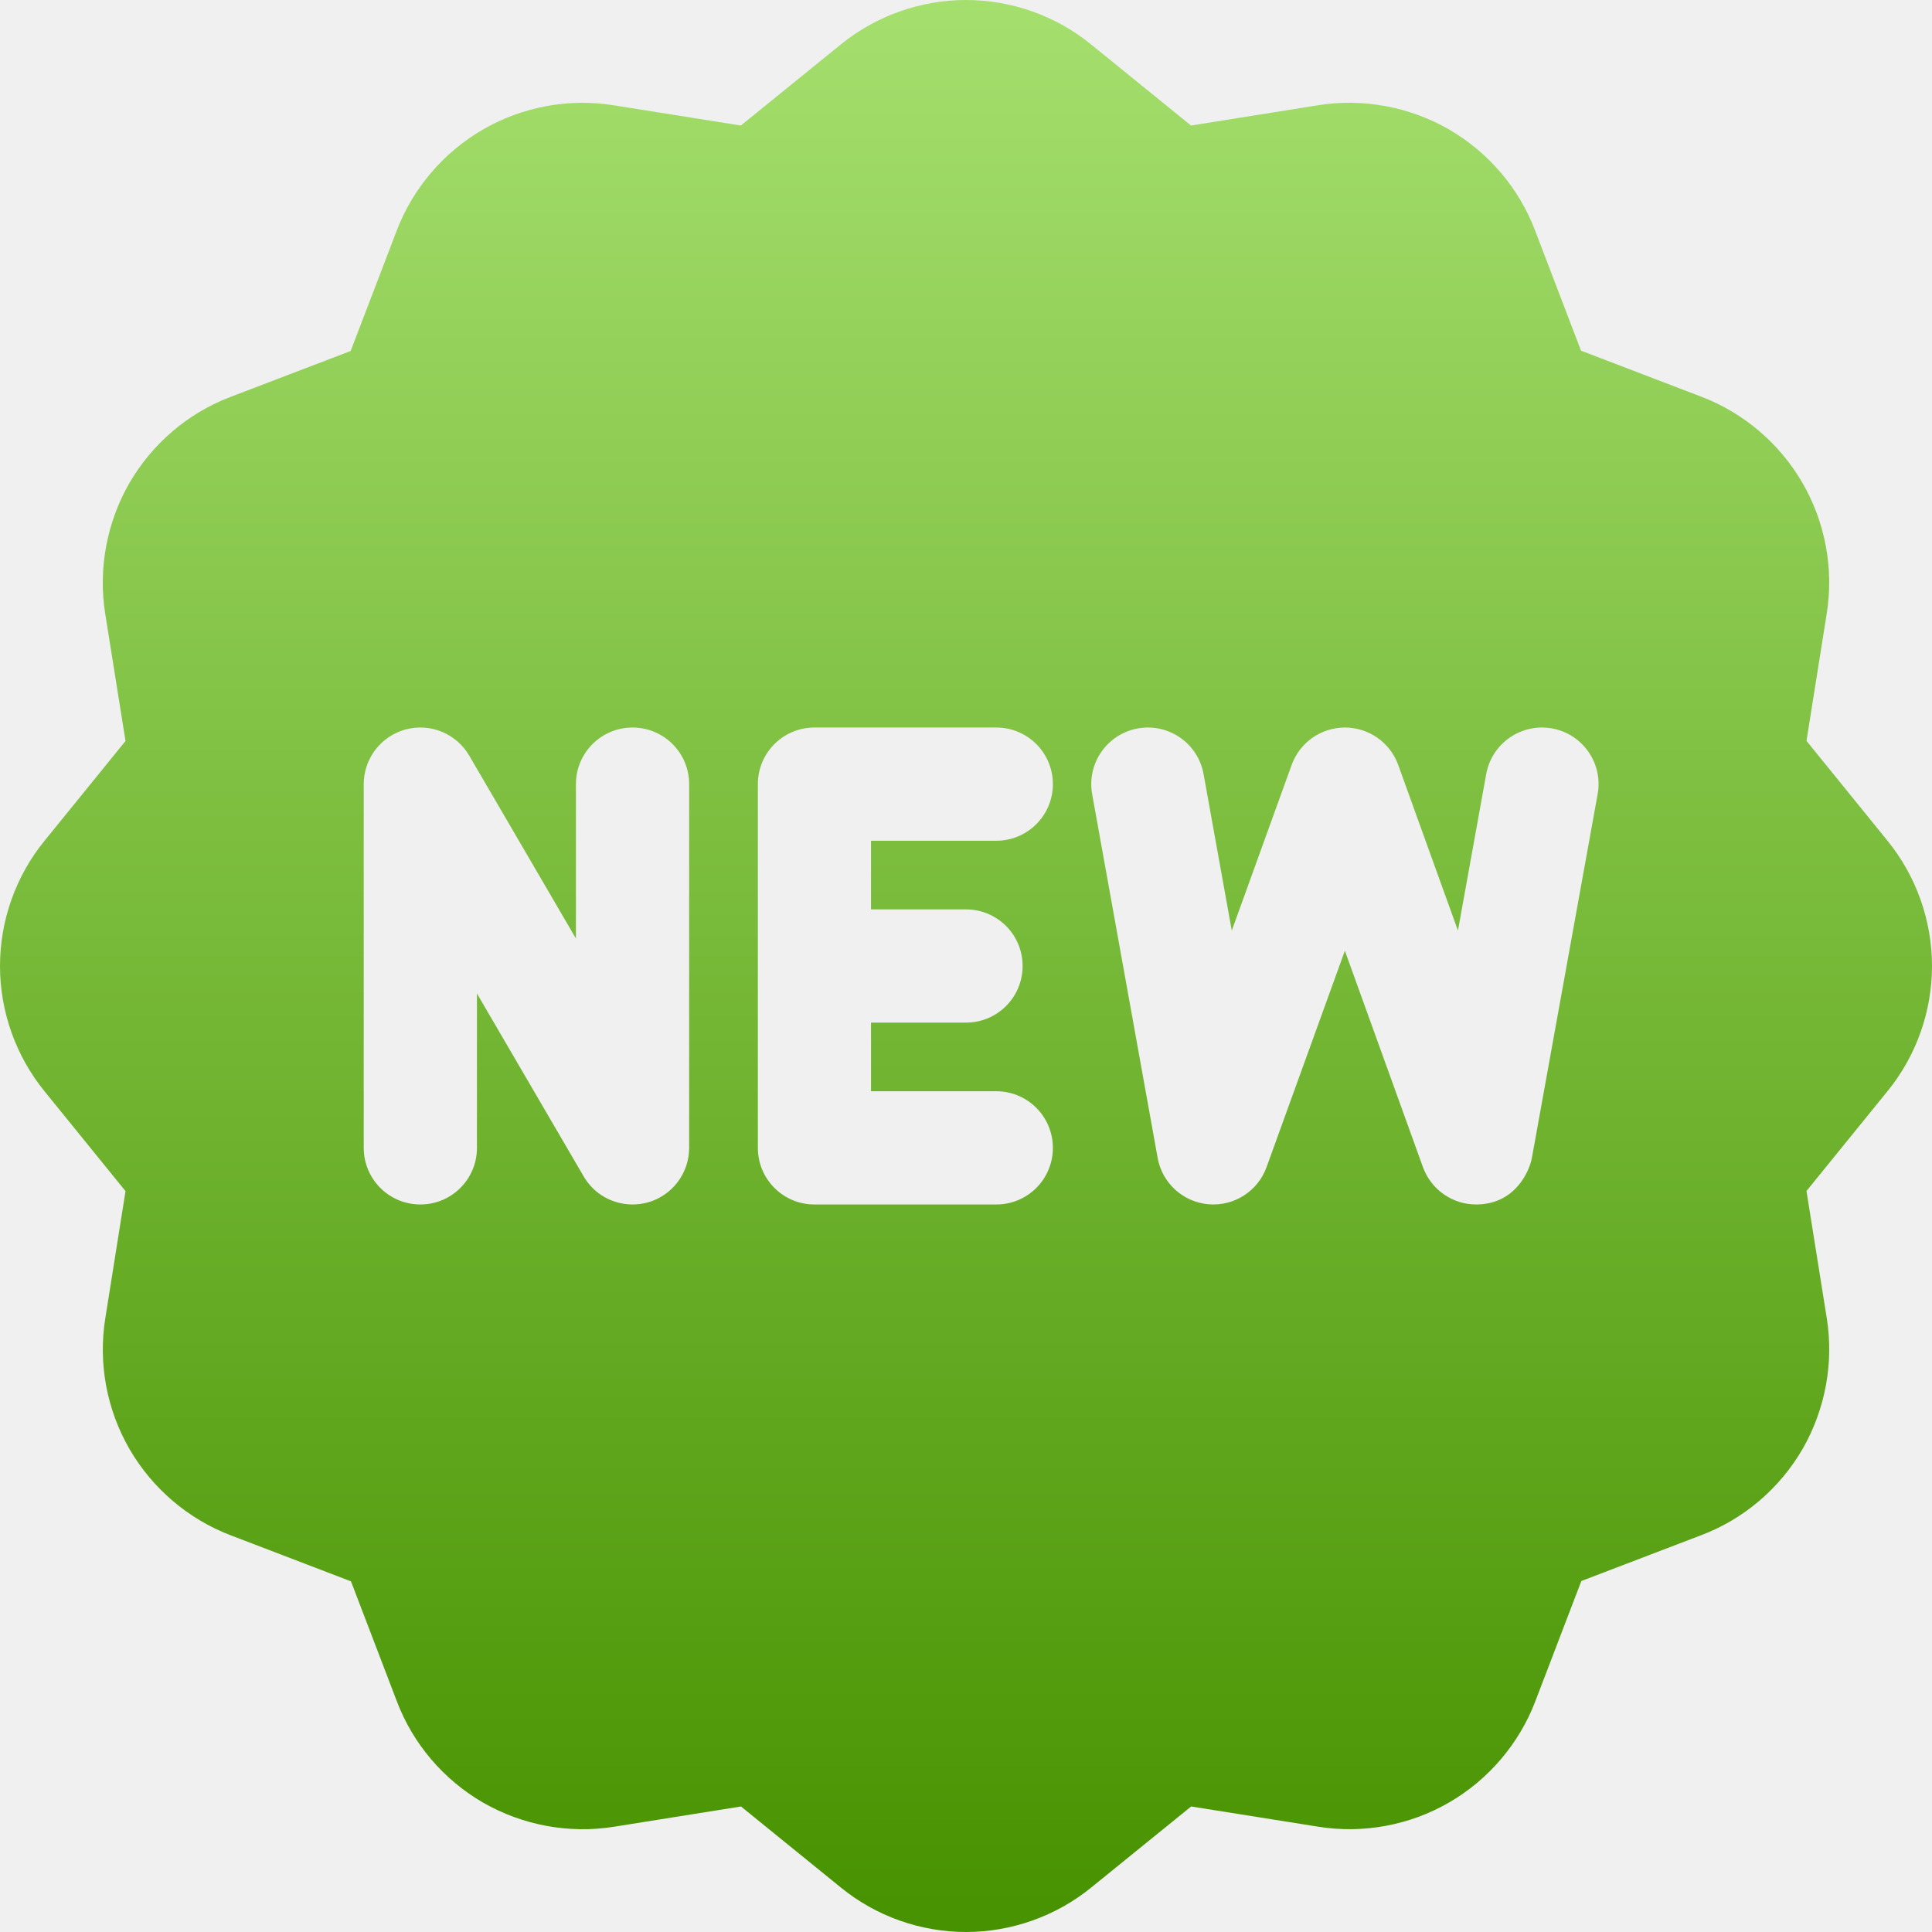
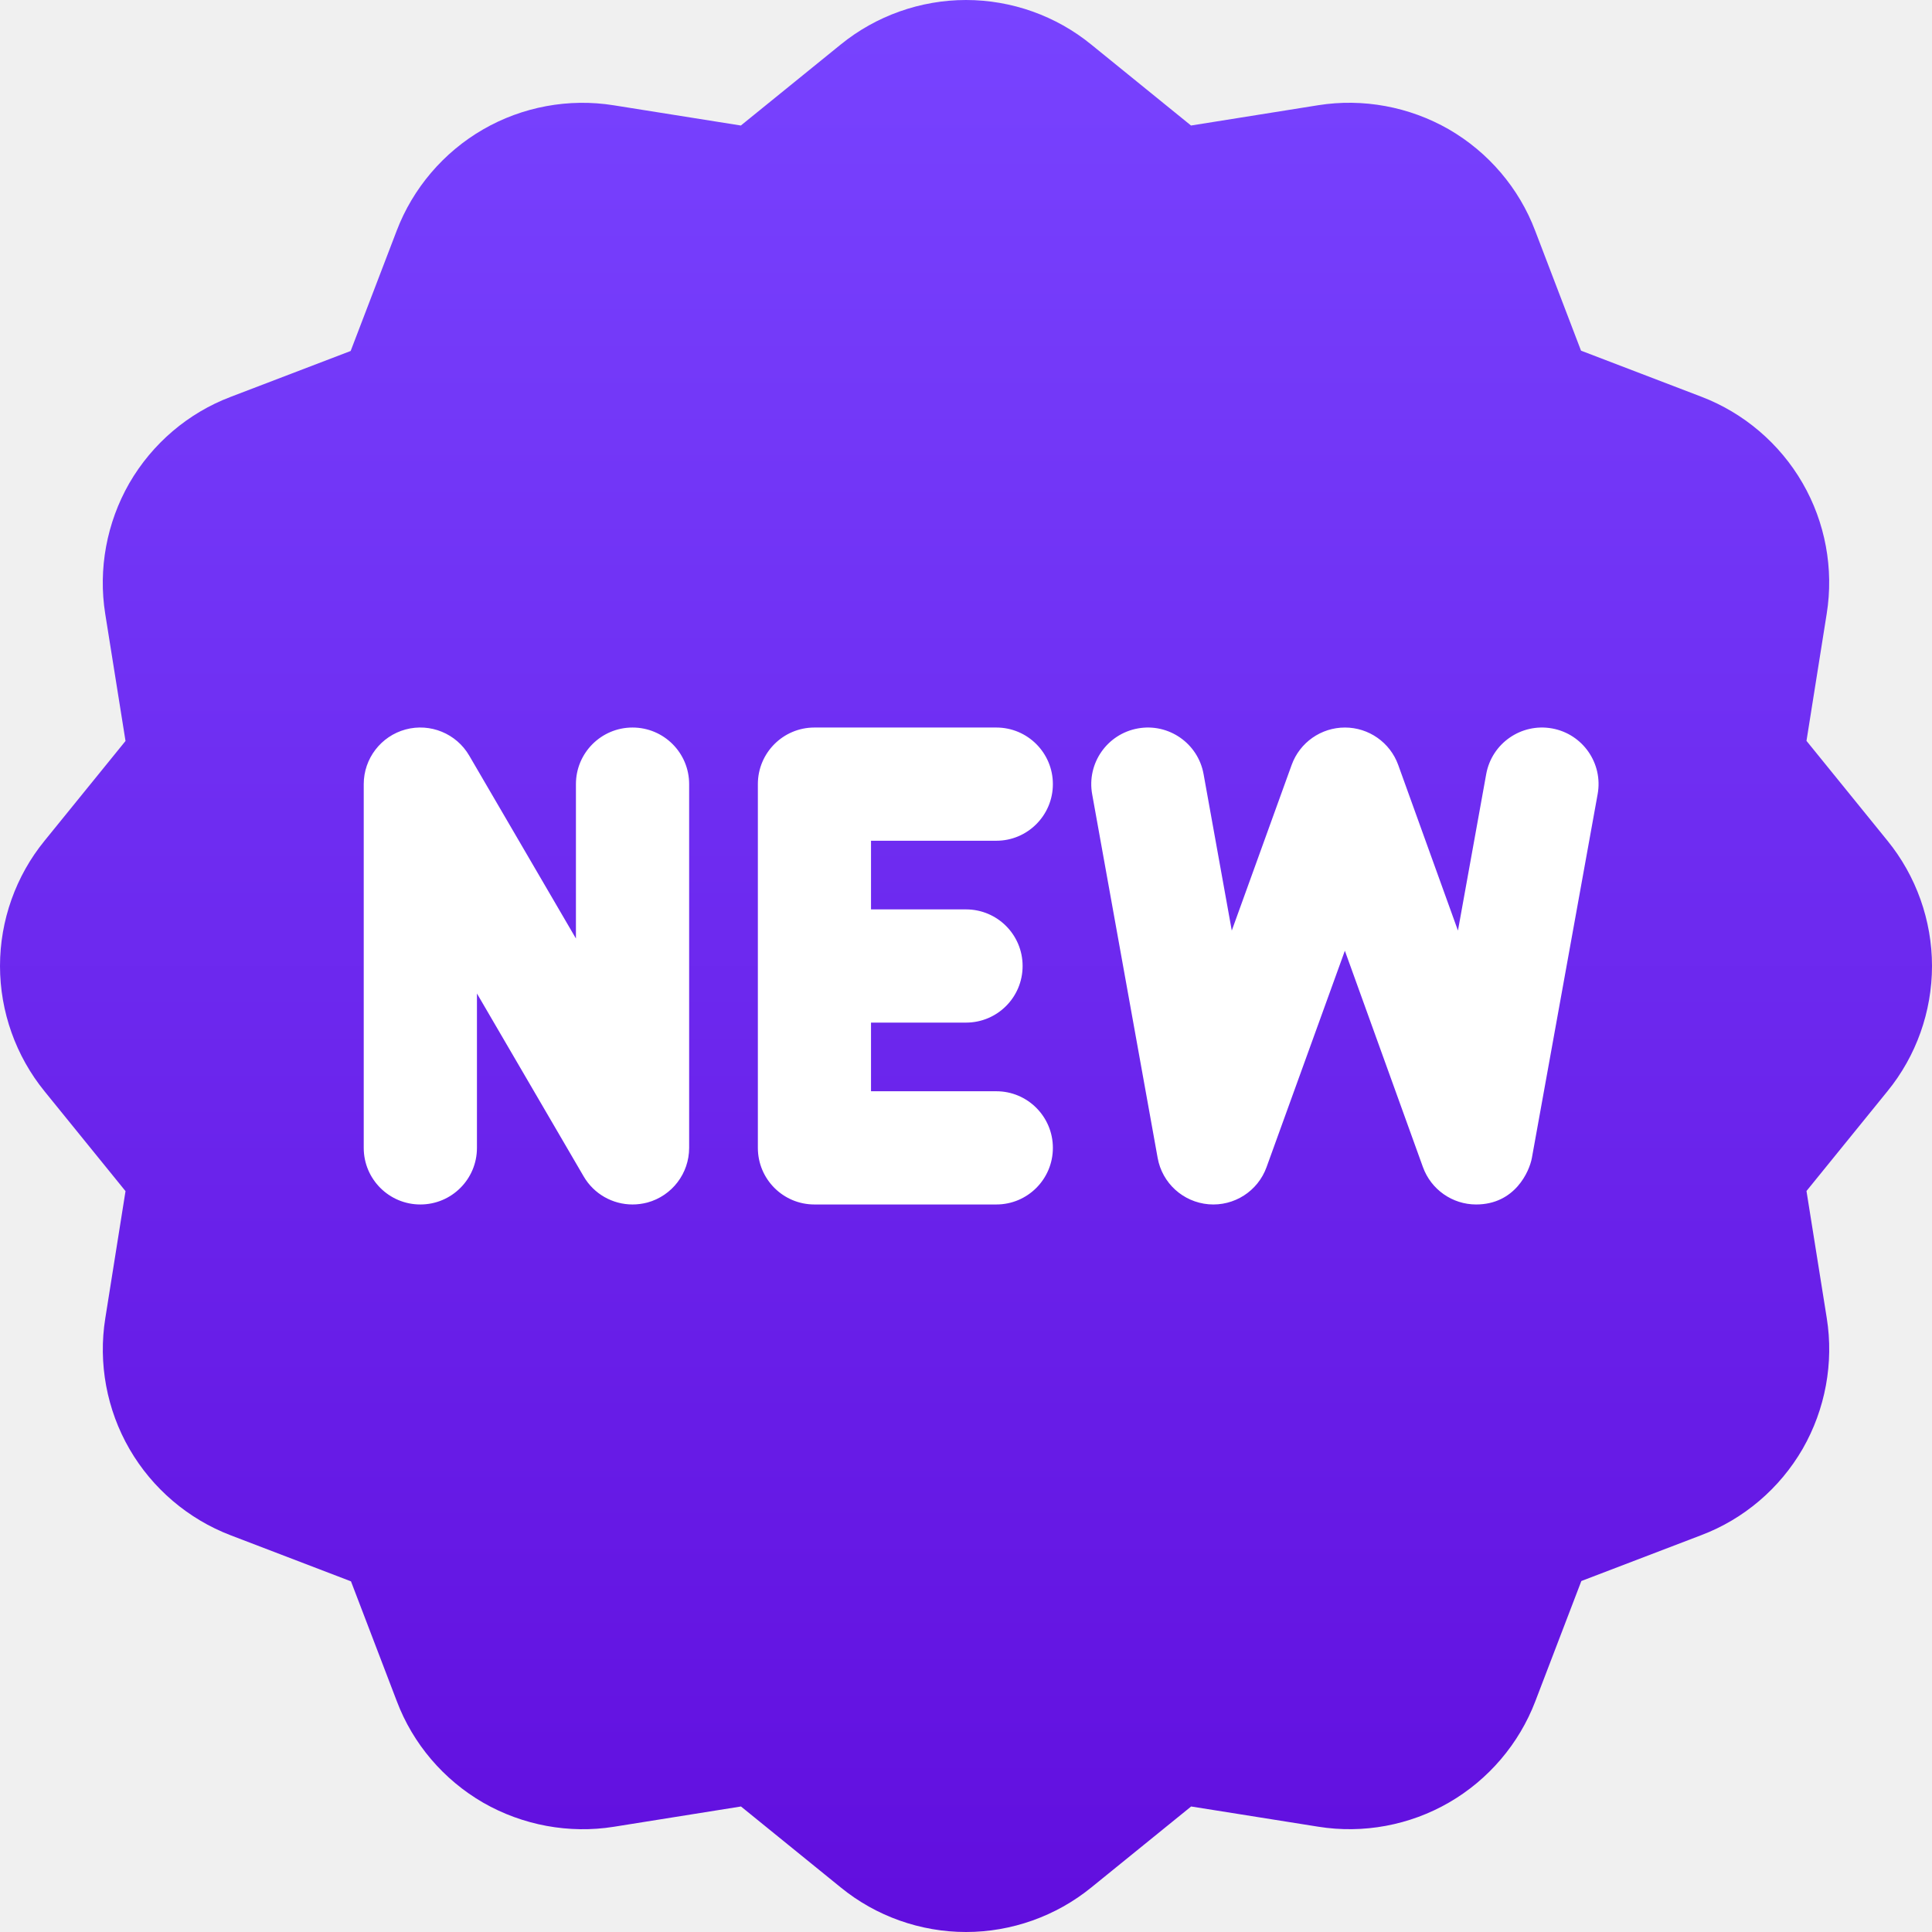
<svg xmlns="http://www.w3.org/2000/svg" width="30" height="30" viewBox="0 0 30 30" fill="none">
-   <g clip-path="url(#clip0_19_818)">
-     <path d="M30 15C30 14.293 29.754 13.602 29.309 13.055L28.051 11.504L28.365 9.53C28.477 8.832 28.343 8.11 27.989 7.499C27.635 6.887 27.076 6.411 26.418 6.16L24.55 5.445L23.838 3.583C23.589 2.924 23.114 2.365 22.497 2.008C21.883 1.656 21.162 1.523 20.468 1.634L18.494 1.949L16.945 0.692C16.399 0.246 15.708 0 15 0C14.293 0 13.602 0.246 13.055 0.691L11.504 1.949L9.53 1.635C8.832 1.523 8.11 1.657 7.499 2.011C6.887 2.365 6.411 2.924 6.16 3.582L5.445 5.45L3.583 6.162C2.924 6.411 2.365 6.886 2.008 7.503C1.656 8.117 1.523 8.838 1.634 9.532L1.949 11.506L0.692 13.055C0.246 13.601 0 14.292 0 15C0 15.707 0.246 16.398 0.691 16.945L1.949 18.496L1.635 20.47C1.523 21.168 1.657 21.89 2.011 22.501C2.365 23.113 2.924 23.589 3.582 23.84L5.45 24.555L6.162 26.417C6.411 27.076 6.886 27.635 7.503 27.992C8.117 28.344 8.838 28.477 9.532 28.366L11.506 28.051L13.055 29.308C13.601 29.754 14.292 30 15 30C15.707 30 16.398 29.754 16.945 29.309L18.496 28.051L20.47 28.365C21.168 28.477 21.89 28.343 22.501 27.989C23.113 27.635 23.589 27.076 23.84 26.418L24.555 24.55L26.417 23.838C27.076 23.589 27.635 23.114 27.992 22.497C28.344 21.883 28.477 21.162 28.366 20.468L28.051 18.494L29.308 16.945C29.754 16.399 30 15.708 30 15ZM10.701 17.824C10.701 18.221 10.435 18.569 10.052 18.673C9.975 18.693 9.898 18.703 9.822 18.703C9.515 18.703 9.223 18.542 9.063 18.267L7.406 15.427V17.824C7.406 18.31 7.013 18.703 6.527 18.703C6.042 18.703 5.648 18.31 5.648 17.824V12.176C5.648 11.779 5.915 11.431 6.298 11.327C6.681 11.224 7.086 11.39 7.286 11.733L8.943 14.573V12.176C8.943 11.69 9.337 11.297 9.822 11.297C10.308 11.297 10.701 11.69 10.701 12.176V17.824ZM15 14.121C15.486 14.121 15.879 14.514 15.879 15C15.879 15.486 15.486 15.879 15 15.879H13.525V16.945H15.471C15.956 16.945 16.349 17.339 16.349 17.824C16.349 18.31 15.956 18.703 15.471 18.703H12.646C12.161 18.703 11.768 18.31 11.768 17.824V12.176C11.768 11.69 12.161 11.297 12.646 11.297H15.471C15.956 11.297 16.349 11.69 16.349 12.176C16.349 12.661 15.956 13.055 15.471 13.055H13.525V14.121H15ZM24.808 12.332L23.787 17.98C23.749 18.189 23.525 18.703 22.921 18.703C22.554 18.703 22.222 18.473 22.095 18.122L20.883 14.763L19.667 18.123C19.532 18.497 19.163 18.733 18.767 18.7C18.37 18.666 18.046 18.371 17.976 17.98L16.959 12.332C16.873 11.854 17.191 11.397 17.669 11.311C18.146 11.225 18.603 11.542 18.689 12.02L19.127 14.45L20.057 11.877C20.183 11.529 20.514 11.297 20.884 11.297H20.884C21.254 11.297 21.585 11.529 21.711 11.877L22.639 14.45L23.078 12.019C23.165 11.542 23.622 11.225 24.1 11.311C24.577 11.397 24.895 11.854 24.808 12.332Z" fill="url(#paint0_linear_19_818)" />
+   <g clip-path="url(#clip0_73_7792)">
+     <mask id="mask0_73_7792" style="mask-type:luminance" maskUnits="userSpaceOnUse" x="0" y="0" width="30" height="30">
+       <path d="M30 0H0V30H30V0Z" fill="white" />
+     </mask>
+     <g mask="url(#mask0_73_7792)">
+       <circle cx="15.5" cy="14.5" r="10.5" fill="white" />
+       <path d="M30 15C30 14.293 29.754 13.602 29.309 13.055L28.051 11.504L28.365 9.53C28.477 8.832 28.343 8.11 27.989 7.499C27.635 6.887 27.076 6.411 26.418 6.16L24.55 5.445L23.838 3.583C23.589 2.924 23.114 2.365 22.497 2.008C21.883 1.656 21.162 1.523 20.468 1.634L18.494 1.949L16.945 0.692C16.399 0.246 15.708 0 15 0C14.293 0 13.602 0.246 13.055 0.691L11.504 1.949L9.53 1.635C8.832 1.523 8.11 1.657 7.499 2.011C6.887 2.365 6.411 2.924 6.16 3.582L5.445 5.45L3.583 6.162C2.924 6.411 2.365 6.886 2.008 7.503C1.656 8.117 1.523 8.838 1.634 9.532L1.949 11.506L0.692 13.055C0.246 13.601 0 14.292 0 15C0 15.707 0.246 16.398 0.691 16.945L1.949 18.496L1.635 20.47C1.523 21.168 1.657 21.89 2.011 22.501C2.365 23.113 2.924 23.589 3.582 23.84L5.45 24.555L6.162 26.417C6.411 27.076 6.886 27.635 7.503 27.992C8.117 28.344 8.838 28.477 9.532 28.366L11.506 28.051L13.055 29.308C13.601 29.754 14.292 30 15 30C15.707 30 16.398 29.754 16.945 29.309L18.496 28.051L20.47 28.365C21.168 28.477 21.89 28.343 22.501 27.989C23.113 27.635 23.589 27.076 23.84 26.418L24.555 24.55L26.417 23.838C27.076 23.589 27.635 23.114 27.992 22.497C28.344 21.883 28.477 21.162 28.366 20.468L28.051 18.494L29.308 16.945C29.754 16.399 30 15.708 30 15ZM10.701 17.824C10.701 18.221 10.435 18.569 10.052 18.673C9.975 18.693 9.898 18.703 9.822 18.703C9.515 18.703 9.223 18.542 9.063 18.267L7.406 15.427V17.824C7.406 18.31 7.013 18.703 6.527 18.703C6.042 18.703 5.648 18.31 5.648 17.824V12.176C5.648 11.779 5.915 11.431 6.298 11.327C6.681 11.224 7.086 11.39 7.286 11.733L8.943 14.573V12.176C8.943 11.69 9.337 11.297 9.822 11.297C10.308 11.297 10.701 11.69 10.701 12.176V17.824ZM15 14.121C15.486 14.121 15.879 14.514 15.879 15C15.879 15.486 15.486 15.879 15 15.879H13.525V16.945H15.471C15.956 16.945 16.349 17.339 16.349 17.824C16.349 18.31 15.956 18.703 15.471 18.703H12.646C12.161 18.703 11.768 18.31 11.768 17.824V12.176C11.768 11.69 12.161 11.297 12.646 11.297H15.471C15.956 11.297 16.349 11.69 16.349 12.176C16.349 12.661 15.956 13.055 15.471 13.055H13.525V14.121H15ZM24.808 12.332L23.787 17.98C23.749 18.189 23.525 18.703 22.921 18.703C22.554 18.703 22.222 18.473 22.095 18.122L20.883 14.763L19.667 18.123C19.532 18.497 19.163 18.733 18.767 18.7C18.37 18.666 18.046 18.371 17.976 17.98L16.959 12.332C16.873 11.854 17.191 11.397 17.669 11.311C18.146 11.225 18.603 11.542 18.689 12.02L19.127 14.45L20.057 11.877C20.183 11.529 20.514 11.297 20.884 11.297C21.254 11.297 21.585 11.529 21.711 11.877L22.639 14.45L23.078 12.019C23.165 11.542 23.622 11.225 24.1 11.311C24.577 11.397 24.895 11.854 24.808 12.332Z" fill="url(#paint0_linear_73_7792)" />
+     </g>
  </g>
  <defs>
-     <linearGradient id="paint0_linear_19_818" x1="15" y1="0" x2="15" y2="30" gradientUnits="userSpaceOnUse">
-       <stop stop-color="#A5DF6E" />
-       <stop offset="1" stop-color="#479200" />
+     <linearGradient id="paint0_linear_73_7792" x1="15" y1="0" x2="15" y2="30" gradientUnits="userSpaceOnUse">
+       <stop stop-color="#7843FF" />
+       <stop offset="1" stop-color="#610EDE" />
    </linearGradient>
-     <clipPath id="clip0_19_818">
+     <clipPath id="clip0_73_7792">
      <rect width="30" height="30" fill="white" />
    </clipPath>
  </defs>
</svg>
